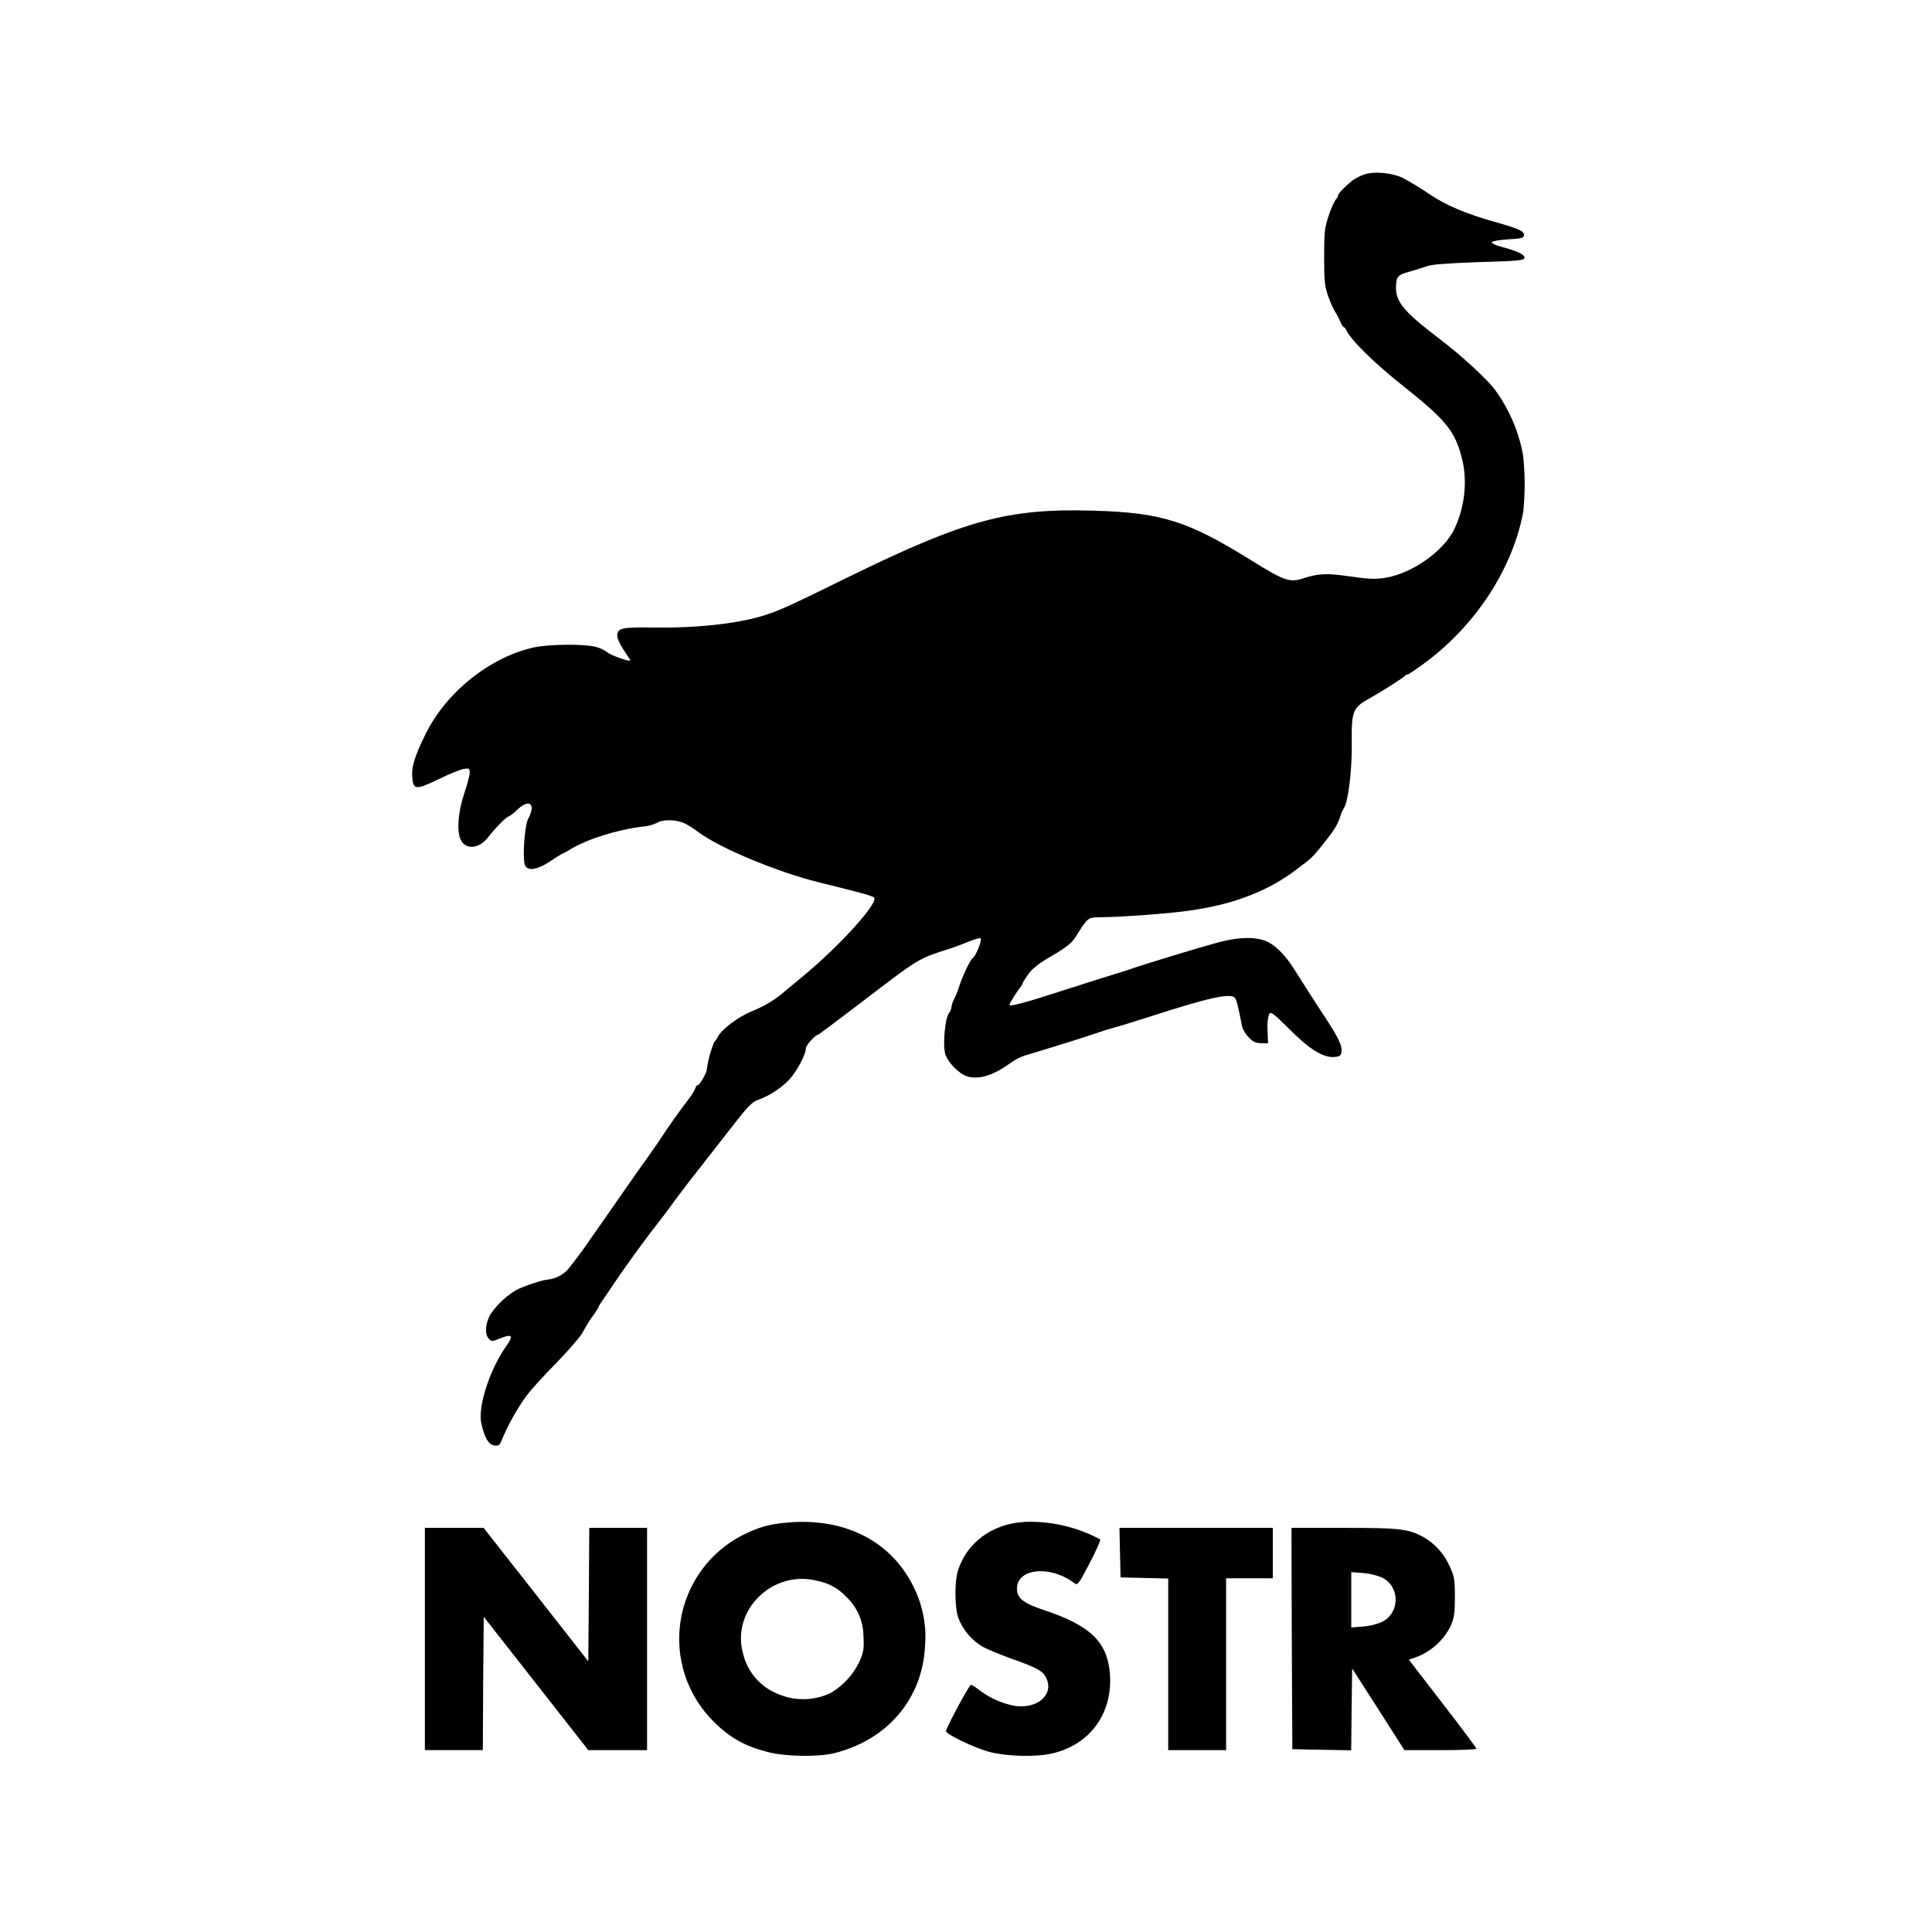
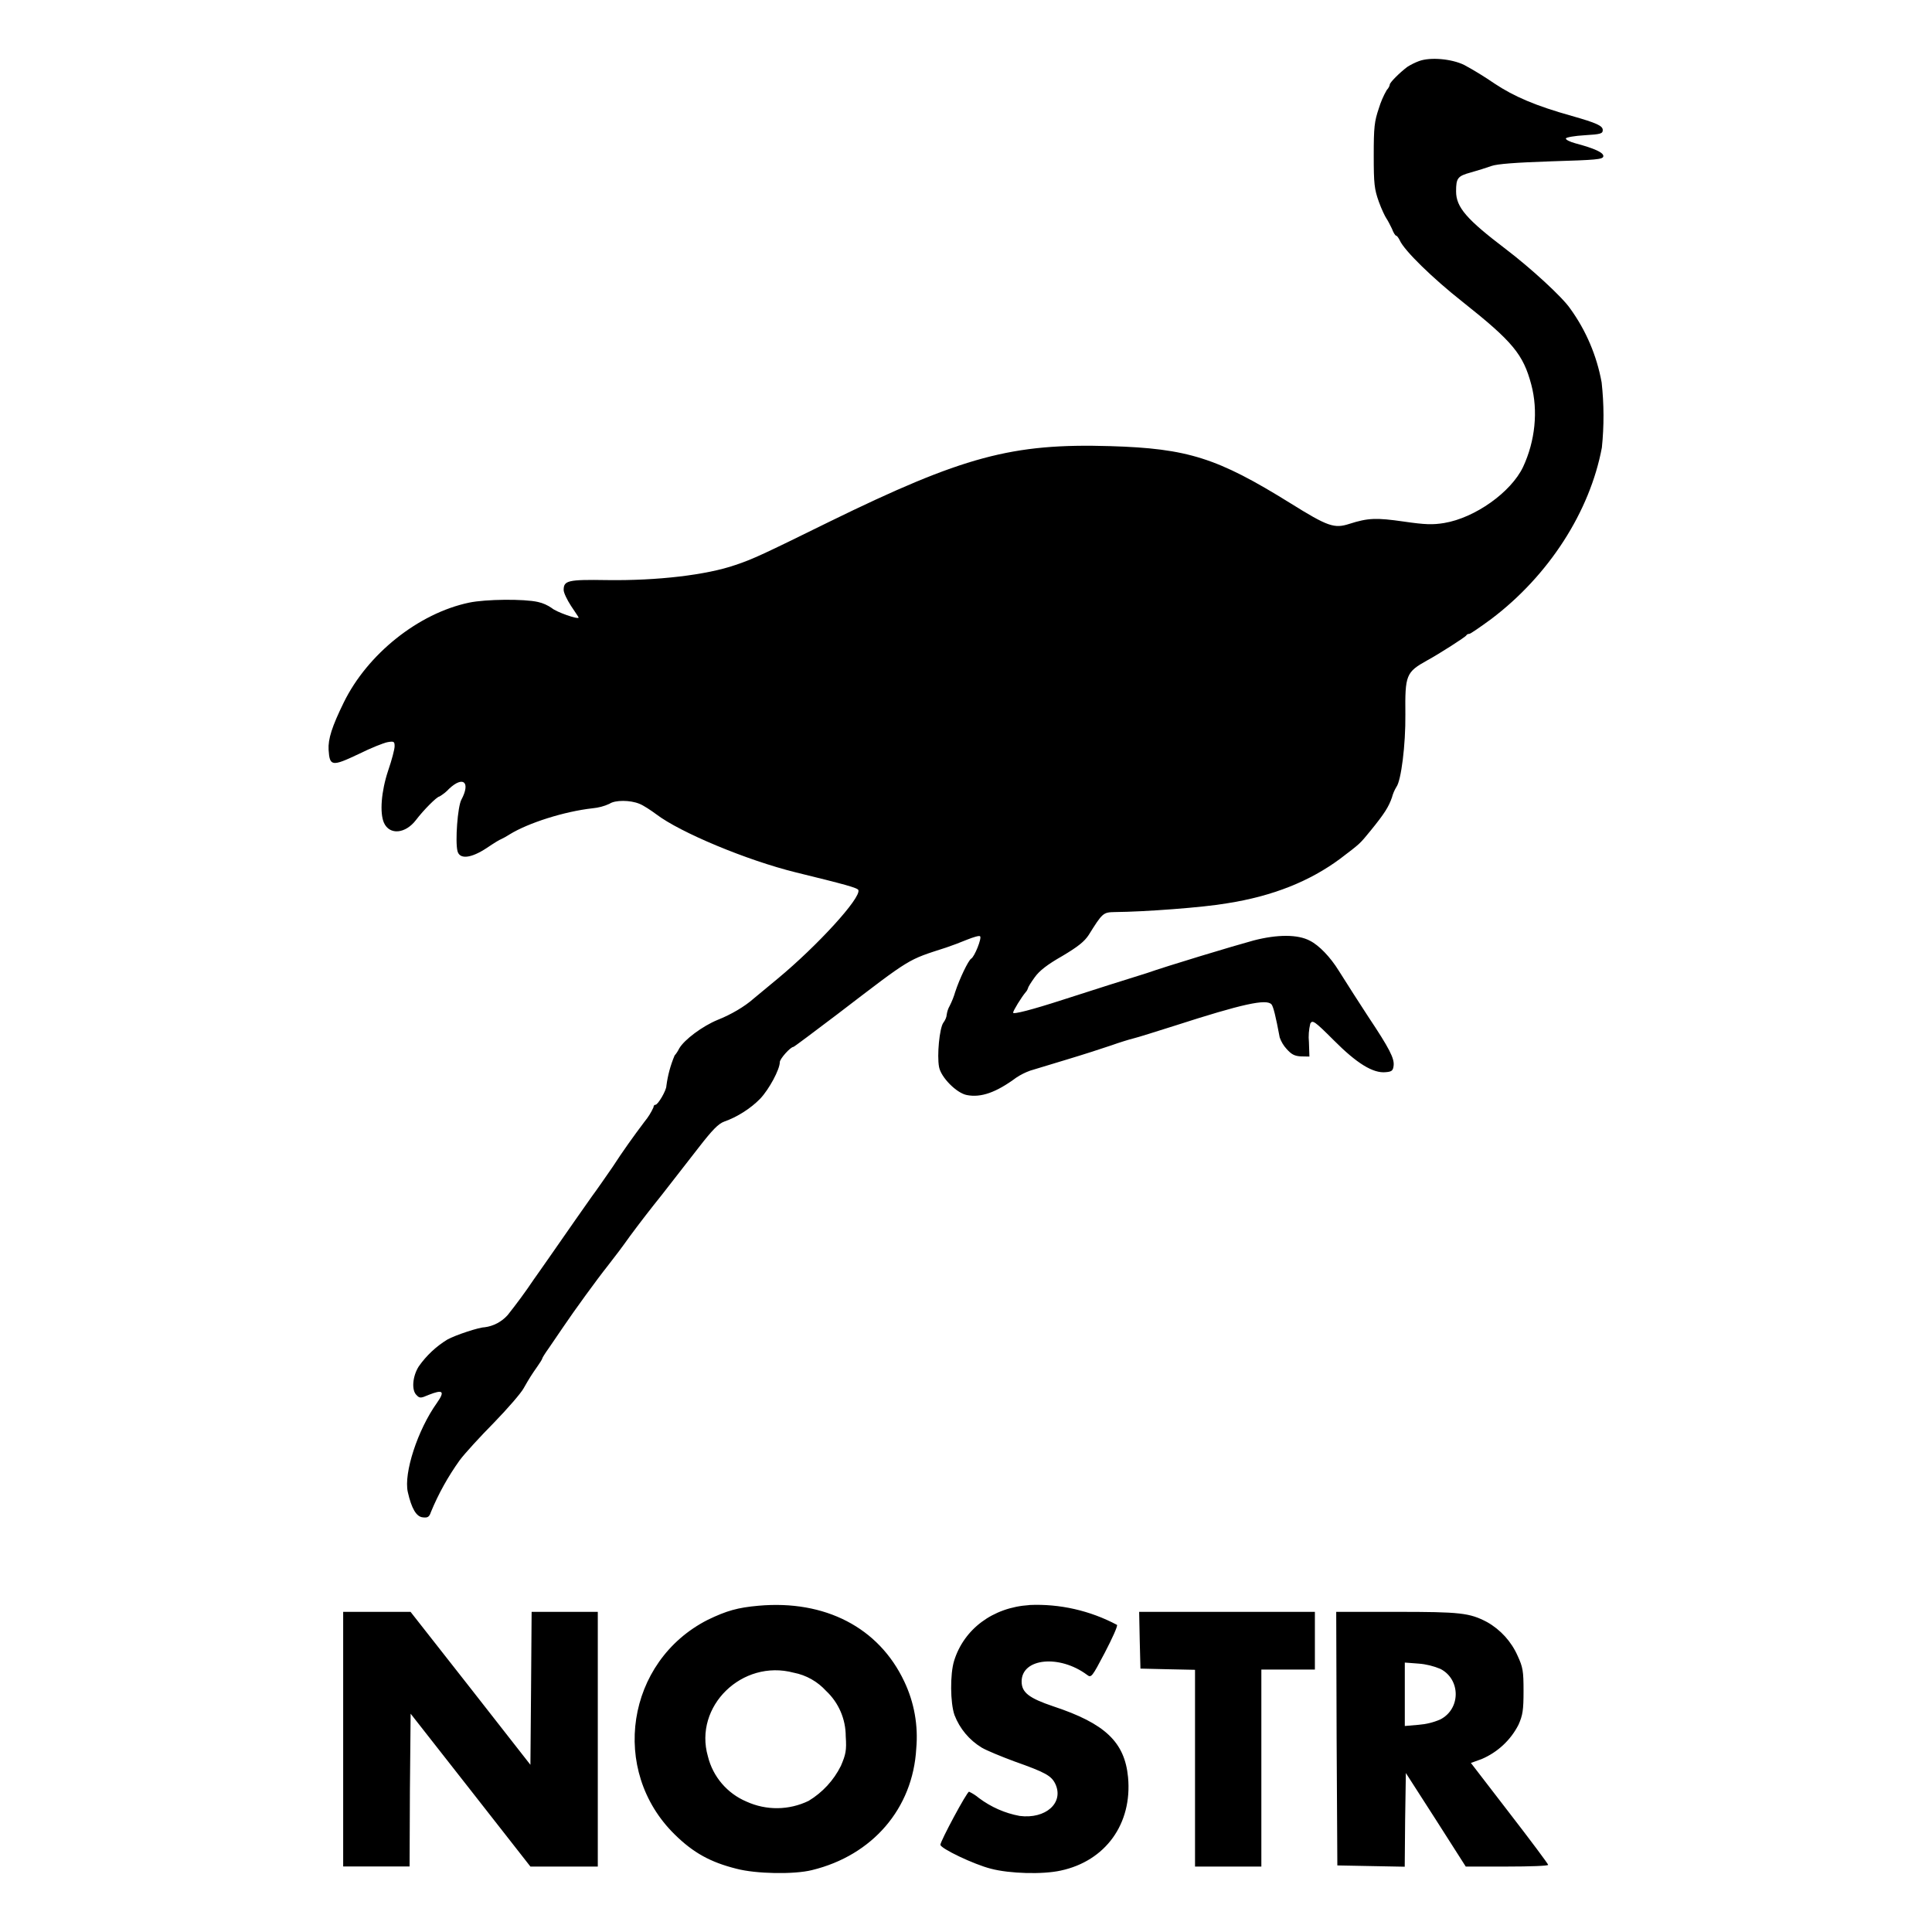
<svg xmlns="http://www.w3.org/2000/svg" viewBox="0 0 24 24">
-   <path d="M16.94 2.17a.653.653 0 0 0-.127.063c-.086.065-.19.17-.19.192 0 .012-.014.04-.033.058a1.01 1.01 0 0 0-.086.2c-.048.142-.055.204-.055.51 0 .311.007.365.055.5.03.083.07.166.084.185s.04.07.058.109c.016.042.037.076.046.076s.026.024.04.051c.049.11.355.409.68.666.545.432.658.569.744.896.077.285.044.612-.088.893-.13.274-.52.552-.856.608-.123.02-.204.018-.438-.016-.297-.042-.386-.04-.59.025-.162.053-.232.03-.64-.225-.789-.49-1.111-.592-1.949-.617-1.067-.033-1.598.111-3.05.821-.708.348-.827.404-1.014.467-.314.109-.85.171-1.395.164-.424-.007-.468.005-.468.107 0 .03.037.107.08.172s.082.123.082.127c0 .026-.246-.062-.29-.102a.417.417 0 0 0-.15-.067c-.152-.035-.567-.03-.746.007-.55.116-1.102.557-1.359 1.081-.128.262-.172.399-.165.515.012.179.037.183.323.046.132-.065.276-.123.318-.13.067-.011.074-.006.074.045 0 .032-.03.15-.07.266-.074.223-.093.457-.044.564.06.135.232.12.346-.03.081-.107.227-.255.253-.255a.433.433 0 0 0 .106-.084c.154-.144.235-.072.133.119-.04.074-.068.452-.042.556.023.093.146.08.318-.034.076-.051.144-.093.15-.093a.68.68 0 0 0 .098-.054c.202-.125.592-.248.898-.283a.529.529 0 0 0 .183-.048c.06-.042.225-.042.325 0 .042.016.125.07.183.113.26.198.984.5 1.513.63.526.129.67.168.677.192.03.085-.443.603-.874.96l-.265.22c-.093.082-.241.17-.387.228-.163.067-.36.213-.416.31a.316.316 0 0 1-.05.075 1.347 1.347 0 0 0-.089.33c0 .048-.09.204-.118.204-.012 0-.021.011-.021.027a.704.704 0 0 1-.097.156 8.486 8.486 0 0 0-.346.49c-.074.108-.176.255-.227.324-.091.128-.22.311-.462.661-.072.102-.146.21-.165.235a5.654 5.654 0 0 1-.285.387.399.399 0 0 1-.25.132c-.059 0-.314.084-.402.133a1.036 1.036 0 0 0-.311.292c-.067.107-.079.255-.026.309.035.037.047.037.133 0 .157-.063.18-.042.09.085-.209.293-.362.764-.315.968.04.178.092.267.162.274.053.007.07-.005.088-.058a2.8 2.8 0 0 1 .313-.562c.054-.072.22-.255.372-.408.148-.153.292-.318.32-.37.067-.12.088-.152.15-.238.028-.04.052-.079.052-.086s.032-.058.07-.111l.155-.228c.118-.176.369-.52.482-.663a8.343 8.343 0 0 0 .244-.325 14.162 14.162 0 0 1 .343-.445l.4-.513c.15-.193.215-.26.278-.283.141-.049.287-.142.39-.248.097-.102.213-.318.213-.397 0-.035.116-.165.148-.165.007 0 .22-.16.476-.355.814-.622.754-.584 1.178-.721.056-.019.156-.056.228-.086.07-.028.134-.047.141-.037.021.018-.06.222-.097.243-.03.019-.125.216-.172.36a.968.968 0 0 1-.06.15.278.278 0 0 0-.033.098c0 .021-.016.06-.037.088-.041.06-.07.35-.046.476.02.114.19.285.301.306.154.03.318-.028.536-.188a.669.669 0 0 1 .151-.076l.395-.12c.171-.052.39-.122.482-.154s.204-.067.244-.077c.042-.009.241-.072.445-.136.733-.237.998-.295 1.051-.23.019.025.044.123.088.357a.354.354 0 0 0 .075.125c.053.058.085.077.157.08l.09.002-.006-.156a.624.624 0 0 1 .016-.202c.023-.041.044-.028.253.179.25.253.427.362.564.348.065-.005.08-.016.086-.07.009-.079-.047-.188-.274-.529a38.755 38.755 0 0 1-.32-.5c-.093-.15-.216-.277-.314-.326-.13-.07-.352-.07-.61-.002-.21.056-.94.276-1.157.353l-.406.127-.51.163c-.328.107-.534.16-.534.139s.092-.17.139-.225a.13.13 0 0 0 .023-.042c0-.01.032-.06.072-.116.051-.072.137-.139.3-.232.169-.1.238-.155.285-.227.15-.241.157-.246.283-.248.32-.003.96-.051 1.218-.096.496-.078.897-.238 1.227-.484.218-.165.206-.154.327-.302.153-.188.197-.258.232-.36a.457.457 0 0 1 .049-.116c.05-.067.1-.454.097-.786-.004-.427.007-.457.237-.585.127-.07.417-.255.424-.271.005-.01.019-.016.033-.016.011 0 .12-.075.239-.163.622-.47 1.067-1.162 1.197-1.856a3.335 3.335 0 0 0-.002-.707 1.969 1.969 0 0 0-.341-.8c-.084-.124-.427-.44-.703-.648-.418-.318-.534-.45-.534-.622 0-.144.016-.167.16-.206.072-.021.172-.051.223-.07.065-.023.264-.037.65-.051.482-.014.556-.02.563-.053.007-.04-.093-.086-.304-.142-.06-.016-.106-.04-.102-.053.005-.012.095-.028.204-.035.172-.01.195-.016.195-.056 0-.046-.065-.076-.336-.153-.388-.109-.624-.209-.838-.352a3.931 3.931 0 0 0-.327-.2c-.137-.067-.369-.088-.49-.042zM9.78 18.914c-.225.02-.344.053-.55.153a1.448 1.448 0 0 0-.357 2.327c.2.197.385.3.668.371.211.056.624.063.819.014.656-.16 1.093-.668 1.13-1.316a1.395 1.395 0 0 0-.13-.728c-.276-.585-.859-.886-1.58-.821zm.383.726a.645.645 0 0 1 .35.197.674.674 0 0 1 .213.492c.01.155 0 .197-.053.32a.914.914 0 0 1-.35.38.793.793 0 0 1-.673.008.716.716 0 0 1-.418-.49c-.157-.543.371-1.058.93-.907zm2.552-.733c-.395.025-.708.26-.815.605-.044.144-.041.455.005.587a.714.714 0 0 0 .295.353c.053.032.213.097.352.148.339.121.402.156.446.246.095.204-.105.383-.388.346a1.065 1.065 0 0 1-.44-.193.513.513 0 0 0-.107-.07c-.024 0-.311.537-.311.576s.364.214.547.26c.204.053.56.063.757.02.485-.104.777-.507.73-1.013-.037-.38-.248-.582-.81-.768-.264-.088-.343-.15-.343-.269 0-.253.409-.295.708-.072.046.035.053.026.193-.241.08-.153.141-.288.132-.3a1.844 1.844 0 0 0-.951-.216zM5.278 20.36v1.38h.72l.004-.827.007-.829.65.829.649.828h.73V18.98H7.32l-.005.828-.007.83-.65-.83-.65-.828h-.73v1.38zm8.635-1.074.007.309.297.007.295.007v2.132h.719v-2.135h.58v-.626h-1.905l.007.306zm2.134 1.067.007 1.376.365.007.366.007.005-.508.007-.508.325.506.324.508h.448c.244 0 .446-.007.446-.019 0-.009-.188-.262-.418-.559l-.42-.545.116-.042a.798.798 0 0 0 .4-.371c.046-.104.055-.16.055-.367 0-.218-.007-.257-.065-.382a.783.783 0 0 0-.33-.365c-.19-.1-.292-.111-.981-.111h-.654l.004 1.373zm1.126-.754c.22.114.22.434-.003.548a.735.735 0 0 1-.234.058l-.15.012v-.687l.15.011a.768.768 0 0 1 .237.058z" />
+   <defs />
+   <path d="M 17.627 0.759 C 17.576 0.778 17.528 0.802 17.482 0.831 C 17.384 0.905 17.264 1.026 17.264 1.051 C 17.264 1.065 17.248 1.097 17.227 1.118 C 17.185 1.19 17.152 1.268 17.128 1.347 C 17.073 1.51 17.065 1.58 17.065 1.931 C 17.065 2.287 17.073 2.349 17.128 2.505 C 17.162 2.6 17.208 2.694 17.224 2.716 C 17.24 2.739 17.27 2.797 17.291 2.841 C 17.309 2.89 17.333 2.928 17.344 2.928 C 17.354 2.928 17.374 2.956 17.389 2.987 C 17.445 3.113 17.796 3.456 18.169 3.75 C 18.793 4.245 18.922 4.402 19.022 4.777 C 19.109 5.103 19.071 5.478 18.92 5.801 C 18.771 6.114 18.324 6.433 17.94 6.497 C 17.798 6.52 17.706 6.518 17.438 6.479 C 17.097 6.43 16.995 6.433 16.761 6.508 C 16.575 6.568 16.496 6.542 16.028 6.25 C 15.123 5.688 14.755 5.571 13.794 5.542 C 12.571 5.505 11.963 5.669 10.299 6.483 C 9.488 6.882 9.351 6.947 9.137 7.018 C 8.778 7.143 8.163 7.215 7.538 7.206 C 7.053 7.198 7.002 7.212 7.002 7.329 C 7.002 7.364 7.045 7.452 7.093 7.526 C 7.143 7.601 7.188 7.667 7.188 7.671 C 7.188 7.701 6.906 7.601 6.855 7.554 C 6.803 7.518 6.746 7.492 6.683 7.478 C 6.509 7.438 6.033 7.443 5.828 7.486 C 5.198 7.618 4.565 8.125 4.271 8.725 C 4.124 9.025 4.074 9.181 4.082 9.315 C 4.095 9.52 4.124 9.524 4.453 9.368 C 4.604 9.293 4.768 9.227 4.817 9.219 C 4.894 9.206 4.902 9.212 4.902 9.271 C 4.902 9.307 4.867 9.442 4.821 9.575 C 4.736 9.831 4.715 10.099 4.77 10.222 C 4.84 10.376 5.036 10.358 5.167 10.187 C 5.26 10.064 5.428 9.895 5.458 9.895 C 5.502 9.869 5.544 9.837 5.579 9.798 C 5.755 9.634 5.848 9.716 5.731 9.935 C 5.685 10.02 5.653 10.453 5.683 10.572 C 5.709 10.678 5.85 10.664 6.048 10.533 C 6.135 10.474 6.212 10.427 6.22 10.427 C 6.258 10.409 6.296 10.388 6.331 10.365 C 6.563 10.222 7.011 10.08 7.36 10.041 C 7.434 10.034 7.504 10.016 7.571 9.985 C 7.639 9.937 7.828 9.937 7.943 9.985 C 7.991 10.003 8.086 10.066 8.152 10.115 C 8.45 10.342 9.281 10.688 9.886 10.837 C 10.49 10.985 10.654 11.029 10.663 11.057 C 10.697 11.155 10.154 11.748 9.661 12.157 L 9.357 12.409 C 9.251 12.503 9.081 12.604 8.913 12.67 C 8.727 12.747 8.501 12.914 8.437 13.025 C 8.421 13.057 8.403 13.086 8.38 13.112 C 8.329 13.233 8.295 13.359 8.278 13.49 C 8.278 13.545 8.174 13.724 8.142 13.724 C 8.128 13.724 8.118 13.736 8.118 13.755 C 8.089 13.819 8.052 13.879 8.007 13.933 C 7.869 14.116 7.736 14.302 7.611 14.495 C 7.526 14.618 7.409 14.787 7.35 14.866 C 7.247 15.013 7.098 15.223 6.821 15.623 C 6.738 15.74 6.653 15.865 6.632 15.892 C 6.529 16.046 6.42 16.193 6.306 16.337 C 6.231 16.42 6.13 16.474 6.019 16.488 C 5.952 16.488 5.659 16.584 5.558 16.64 C 5.417 16.726 5.296 16.84 5.202 16.974 C 5.124 17.097 5.111 17.267 5.172 17.328 C 5.212 17.371 5.226 17.371 5.324 17.328 C 5.504 17.257 5.53 17.281 5.428 17.427 C 5.188 17.762 5.013 18.301 5.066 18.535 C 5.112 18.739 5.172 18.842 5.252 18.849 C 5.313 18.857 5.333 18.844 5.353 18.783 C 5.447 18.555 5.567 18.34 5.711 18.139 C 5.773 18.056 5.964 17.847 6.138 17.671 C 6.308 17.496 6.472 17.306 6.504 17.247 C 6.582 17.11 6.606 17.074 6.676 16.974 C 6.708 16.929 6.736 16.884 6.736 16.876 C 6.736 16.868 6.772 16.81 6.816 16.749 L 6.994 16.488 C 7.13 16.286 7.417 15.891 7.547 15.728 C 7.643 15.606 7.736 15.482 7.826 15.355 C 7.954 15.182 8.085 15.013 8.22 14.845 L 8.677 14.258 C 8.849 14.036 8.923 13.96 8.996 13.933 C 9.157 13.877 9.325 13.77 9.443 13.649 C 9.554 13.532 9.687 13.285 9.687 13.194 C 9.687 13.153 9.82 13.005 9.856 13.005 C 9.864 13.005 10.109 12.821 10.402 12.599 C 11.335 11.885 11.266 11.929 11.753 11.771 C 11.817 11.75 11.931 11.707 12.013 11.673 C 12.093 11.641 12.167 11.619 12.175 11.631 C 12.199 11.651 12.107 11.885 12.064 11.909 C 12.029 11.931 11.92 12.157 11.866 12.322 C 11.849 12.381 11.826 12.438 11.798 12.494 C 11.778 12.528 11.766 12.566 11.76 12.606 C 11.76 12.631 11.742 12.675 11.717 12.707 C 11.671 12.776 11.638 13.108 11.665 13.253 C 11.688 13.383 11.883 13.579 12.01 13.603 C 12.186 13.638 12.375 13.571 12.624 13.387 C 12.678 13.351 12.736 13.322 12.797 13.3 L 13.249 13.163 C 13.446 13.104 13.697 13.023 13.802 12.987 C 13.908 12.949 14.036 12.91 14.082 12.899 C 14.13 12.888 14.358 12.816 14.592 12.742 C 15.432 12.471 15.736 12.404 15.796 12.478 C 15.818 12.507 15.847 12.62 15.897 12.888 C 15.916 12.941 15.945 12.99 15.983 13.031 C 16.043 13.098 16.081 13.119 16.163 13.123 L 16.266 13.125 L 16.26 12.946 C 16.252 12.869 16.259 12.791 16.277 12.715 C 16.304 12.668 16.328 12.682 16.567 12.921 C 16.854 13.21 17.057 13.335 17.214 13.319 C 17.289 13.313 17.305 13.3 17.312 13.238 C 17.323 13.148 17.259 13.023 16.999 12.633 C 16.875 12.442 16.752 12.252 16.631 12.059 C 16.525 11.887 16.384 11.742 16.272 11.686 C 16.123 11.606 15.868 11.606 15.572 11.683 C 15.332 11.748 14.496 12 14.247 12.088 L 13.782 12.234 L 13.198 12.421 C 12.821 12.543 12.585 12.604 12.585 12.58 C 12.585 12.556 12.69 12.385 12.744 12.322 C 12.757 12.308 12.765 12.291 12.771 12.274 C 12.771 12.262 12.807 12.205 12.853 12.141 C 12.912 12.058 13.01 11.982 13.198 11.875 C 13.391 11.76 13.47 11.697 13.524 11.615 C 13.696 11.339 13.704 11.333 13.848 11.33 C 14.215 11.327 14.948 11.273 15.244 11.221 C 15.812 11.132 16.272 10.947 16.65 10.666 C 16.899 10.476 16.886 10.49 17.025 10.32 C 17.2 10.105 17.25 10.024 17.291 9.907 C 17.303 9.861 17.322 9.816 17.347 9.775 C 17.405 9.698 17.462 9.254 17.458 8.874 C 17.453 8.384 17.466 8.35 17.73 8.203 C 17.876 8.124 18.208 7.911 18.215 7.893 C 18.221 7.881 18.237 7.874 18.253 7.874 C 18.266 7.874 18.391 7.788 18.527 7.688 C 19.24 7.149 19.75 6.356 19.899 5.56 C 19.927 5.291 19.926 5.02 19.896 4.75 C 19.836 4.42 19.703 4.106 19.506 3.834 C 19.41 3.692 19.016 3.33 18.701 3.091 C 18.221 2.726 18.088 2.575 18.088 2.378 C 18.088 2.213 18.106 2.187 18.272 2.142 C 18.354 2.119 18.469 2.083 18.527 2.062 C 18.601 2.036 18.83 2.019 19.272 2.004 C 19.825 1.987 19.91 1.981 19.917 1.943 C 19.925 1.897 19.81 1.844 19.569 1.78 C 19.5 1.761 19.447 1.735 19.452 1.719 C 19.457 1.706 19.561 1.687 19.686 1.68 C 19.883 1.668 19.91 1.661 19.91 1.615 C 19.91 1.563 19.835 1.528 19.525 1.44 C 19.079 1.315 18.809 1.2 18.564 1.037 C 18.443 0.954 18.318 0.877 18.189 0.807 C 18.032 0.73 17.766 0.707 17.627 0.759 Z M 9.422 19.947 C 9.165 19.97 9.028 20.008 8.792 20.122 C 7.779 20.637 7.571 21.995 8.383 22.79 C 8.612 23.015 8.824 23.133 9.148 23.214 C 9.39 23.278 9.863 23.287 10.087 23.231 C 10.839 23.048 11.34 22.465 11.382 21.722 C 11.408 21.436 11.357 21.148 11.233 20.888 C 10.917 20.217 10.248 19.873 9.422 19.947 Z M 9.861 20.779 C 10.016 20.809 10.156 20.889 10.262 21.005 C 10.418 21.151 10.506 21.355 10.506 21.569 C 10.518 21.746 10.506 21.795 10.446 21.936 C 10.357 22.116 10.217 22.267 10.045 22.371 C 9.801 22.489 9.519 22.492 9.273 22.38 C 9.034 22.279 8.856 22.071 8.794 21.819 C 8.614 21.197 9.22 20.607 9.86 20.779 L 9.861 20.779 Z M 12.786 19.939 C 12.333 19.968 11.974 20.237 11.852 20.632 C 11.801 20.797 11.804 21.154 11.857 21.305 C 11.922 21.474 12.041 21.616 12.196 21.71 C 12.257 21.746 12.44 21.821 12.599 21.88 C 12.988 22.018 13.06 22.058 13.11 22.161 C 13.219 22.395 12.99 22.6 12.666 22.558 C 12.482 22.524 12.311 22.448 12.161 22.336 C 12.124 22.305 12.083 22.278 12.038 22.257 C 12.011 22.257 11.682 22.872 11.682 22.916 C 11.682 22.962 12.099 23.161 12.31 23.214 C 12.542 23.275 12.951 23.287 13.177 23.237 C 13.733 23.118 14.067 22.656 14.013 22.077 C 13.971 21.641 13.729 21.41 13.085 21.197 C 12.783 21.095 12.691 21.025 12.691 20.888 C 12.691 20.598 13.16 20.55 13.503 20.805 C 13.556 20.846 13.564 20.835 13.725 20.529 C 13.816 20.354 13.886 20.2 13.876 20.185 C 13.541 20.007 13.165 19.921 12.786 19.938 L 12.786 19.939 Z M 4.263 21.604 L 4.263 23.186 L 5.088 23.186 L 5.092 22.238 L 5.101 21.288 L 5.846 22.238 L 6.589 23.187 L 7.426 23.187 L 7.426 20.023 L 6.604 20.023 L 6.597 20.972 L 6.589 21.923 L 5.845 20.972 L 5.1 20.023 L 4.263 20.023 L 4.263 21.604 Z M 14.158 20.374 L 14.167 20.728 L 14.507 20.736 L 14.845 20.743 L 14.845 23.187 L 15.669 23.187 L 15.669 20.74 L 16.334 20.74 L 16.334 20.023 L 14.151 20.023 L 14.158 20.374 Z M 16.604 21.596 L 16.613 23.173 L 17.031 23.181 L 17.45 23.189 L 17.455 22.608 L 17.464 22.025 L 17.836 22.604 L 18.208 23.187 L 18.721 23.187 C 19.001 23.187 19.232 23.179 19.232 23.166 C 19.232 23.155 19.016 22.865 18.753 22.525 L 18.272 21.9 L 18.405 21.852 C 18.602 21.768 18.765 21.618 18.863 21.426 C 18.916 21.307 18.926 21.243 18.926 21.006 C 18.926 20.757 18.918 20.711 18.852 20.568 C 18.774 20.392 18.641 20.245 18.473 20.15 C 18.255 20.035 18.139 20.023 17.349 20.023 L 16.599 20.023 L 16.604 21.596 Z M 17.894 20.732 C 18.147 20.863 18.147 21.23 17.891 21.36 C 17.806 21.397 17.715 21.419 17.623 21.426 L 17.451 21.441 L 17.451 20.653 L 17.623 20.666 C 17.716 20.673 17.808 20.696 17.894 20.732 Z" style="" />
</svg>
